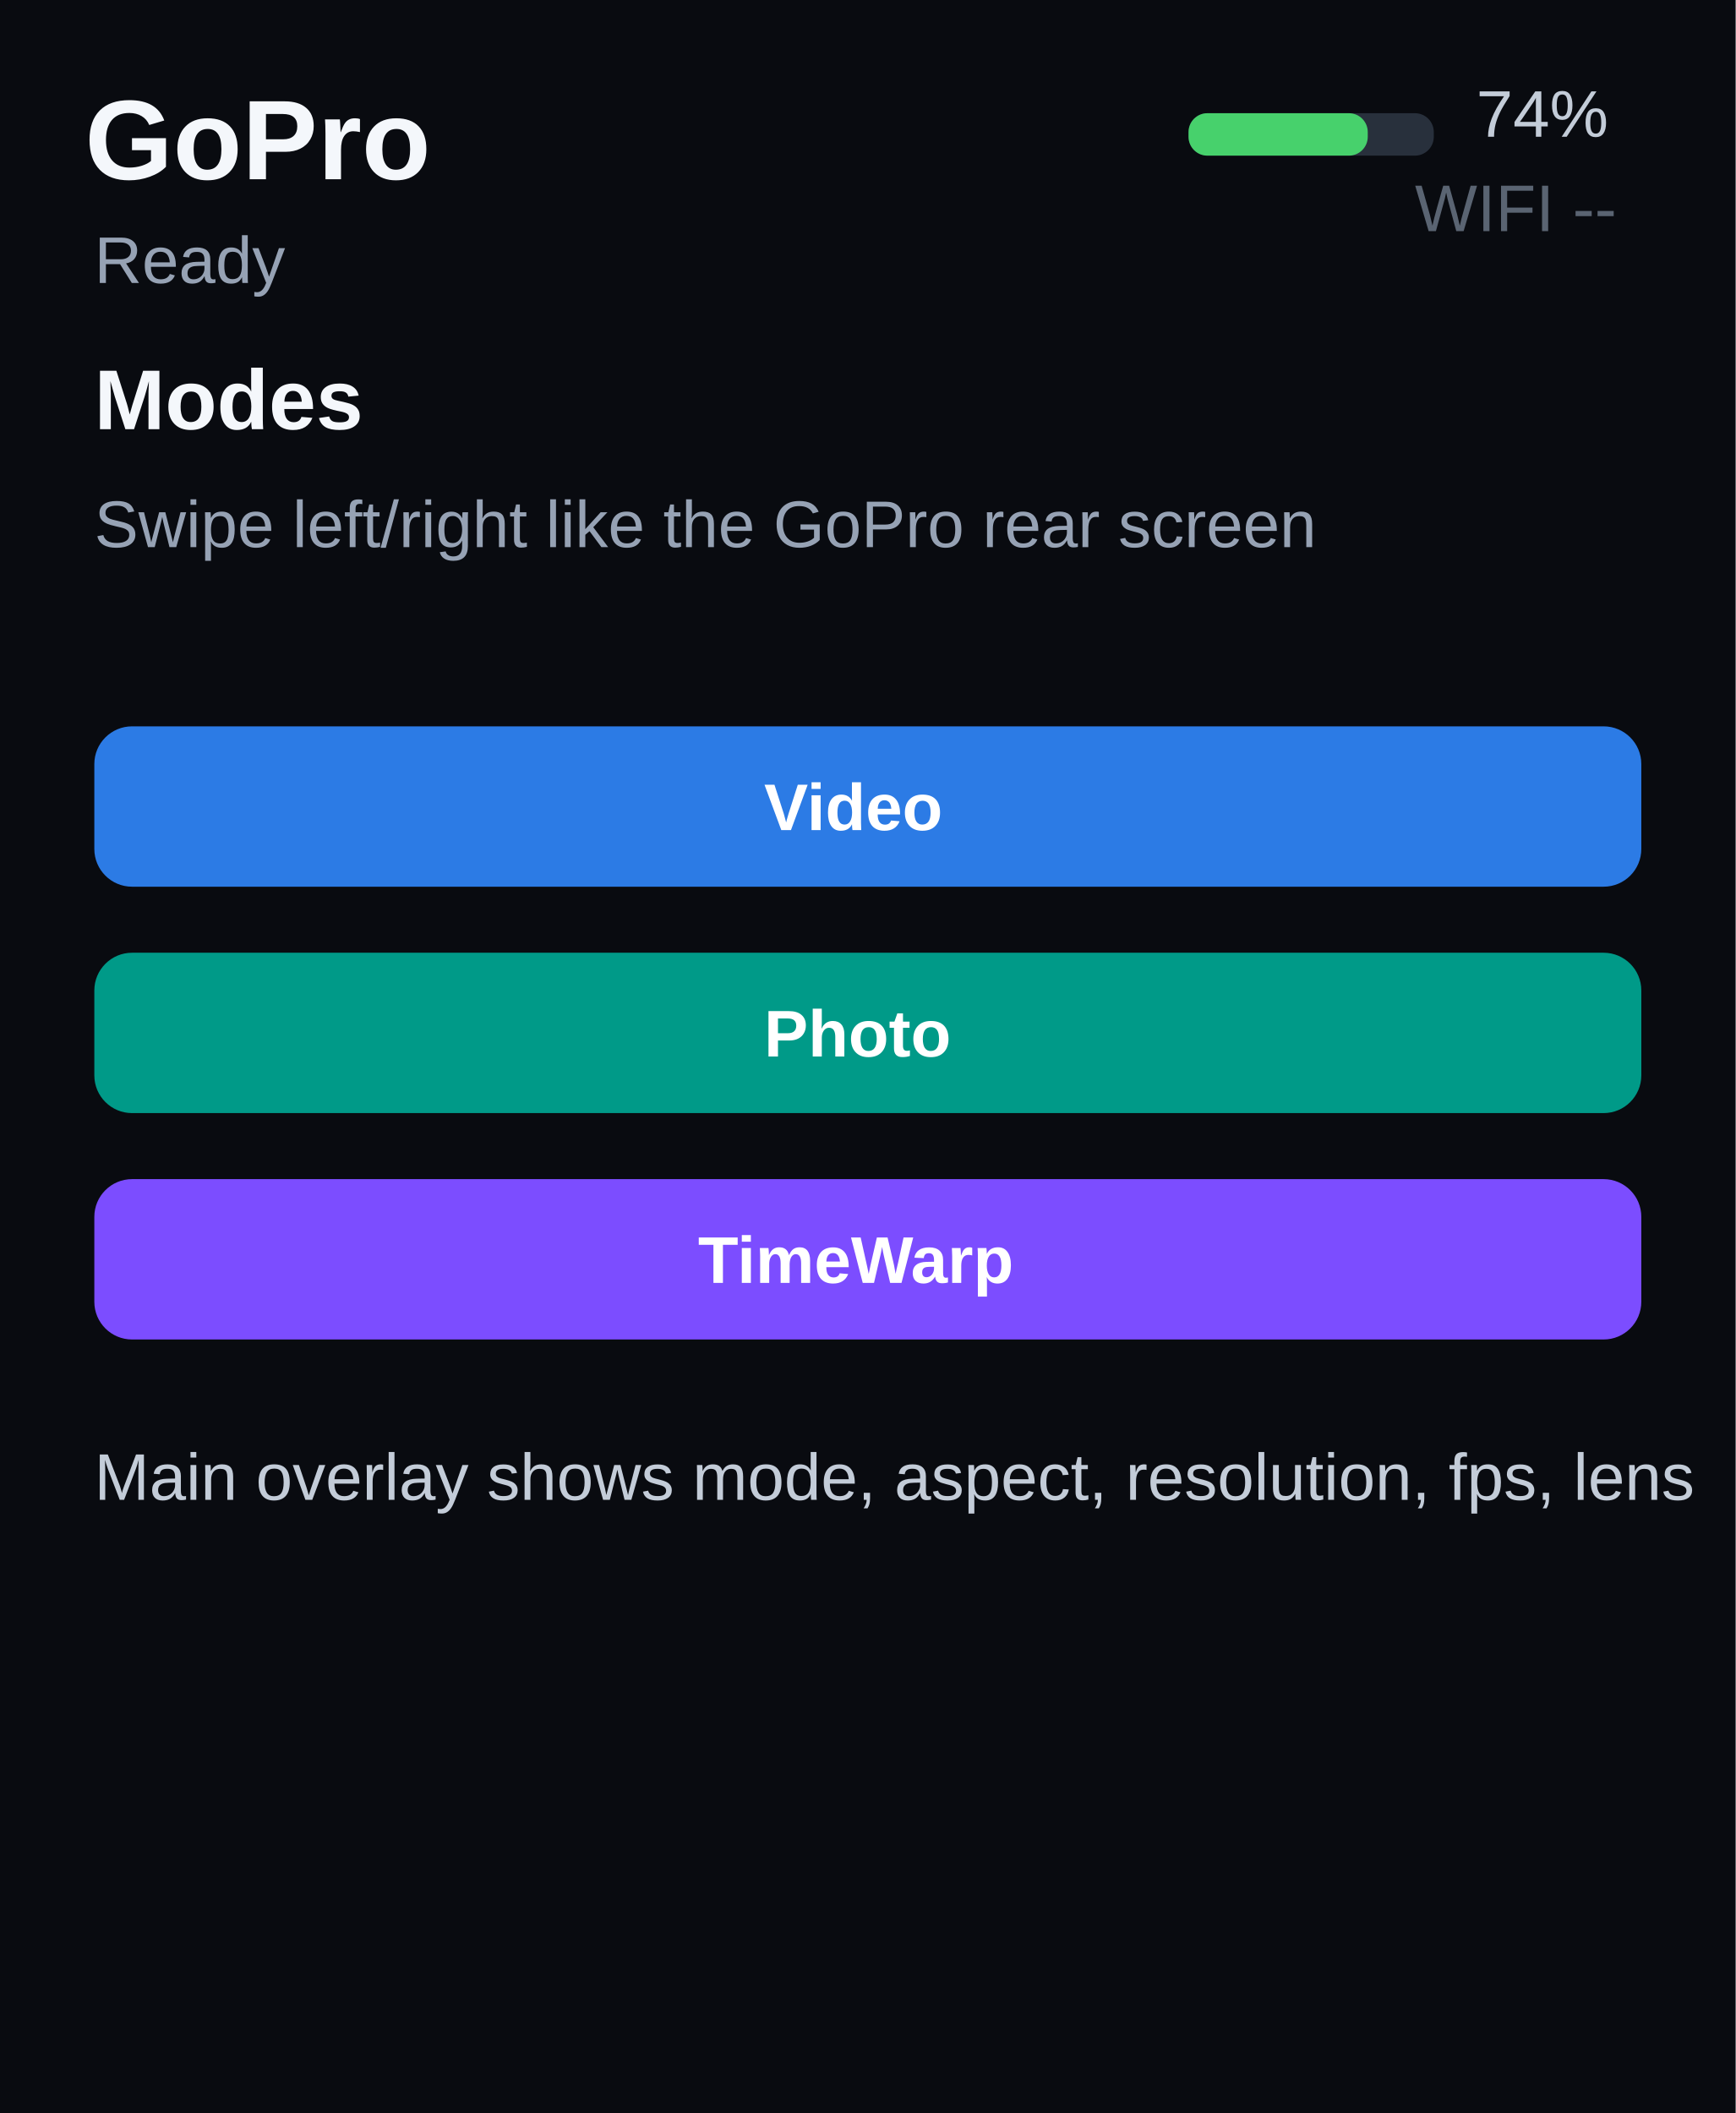
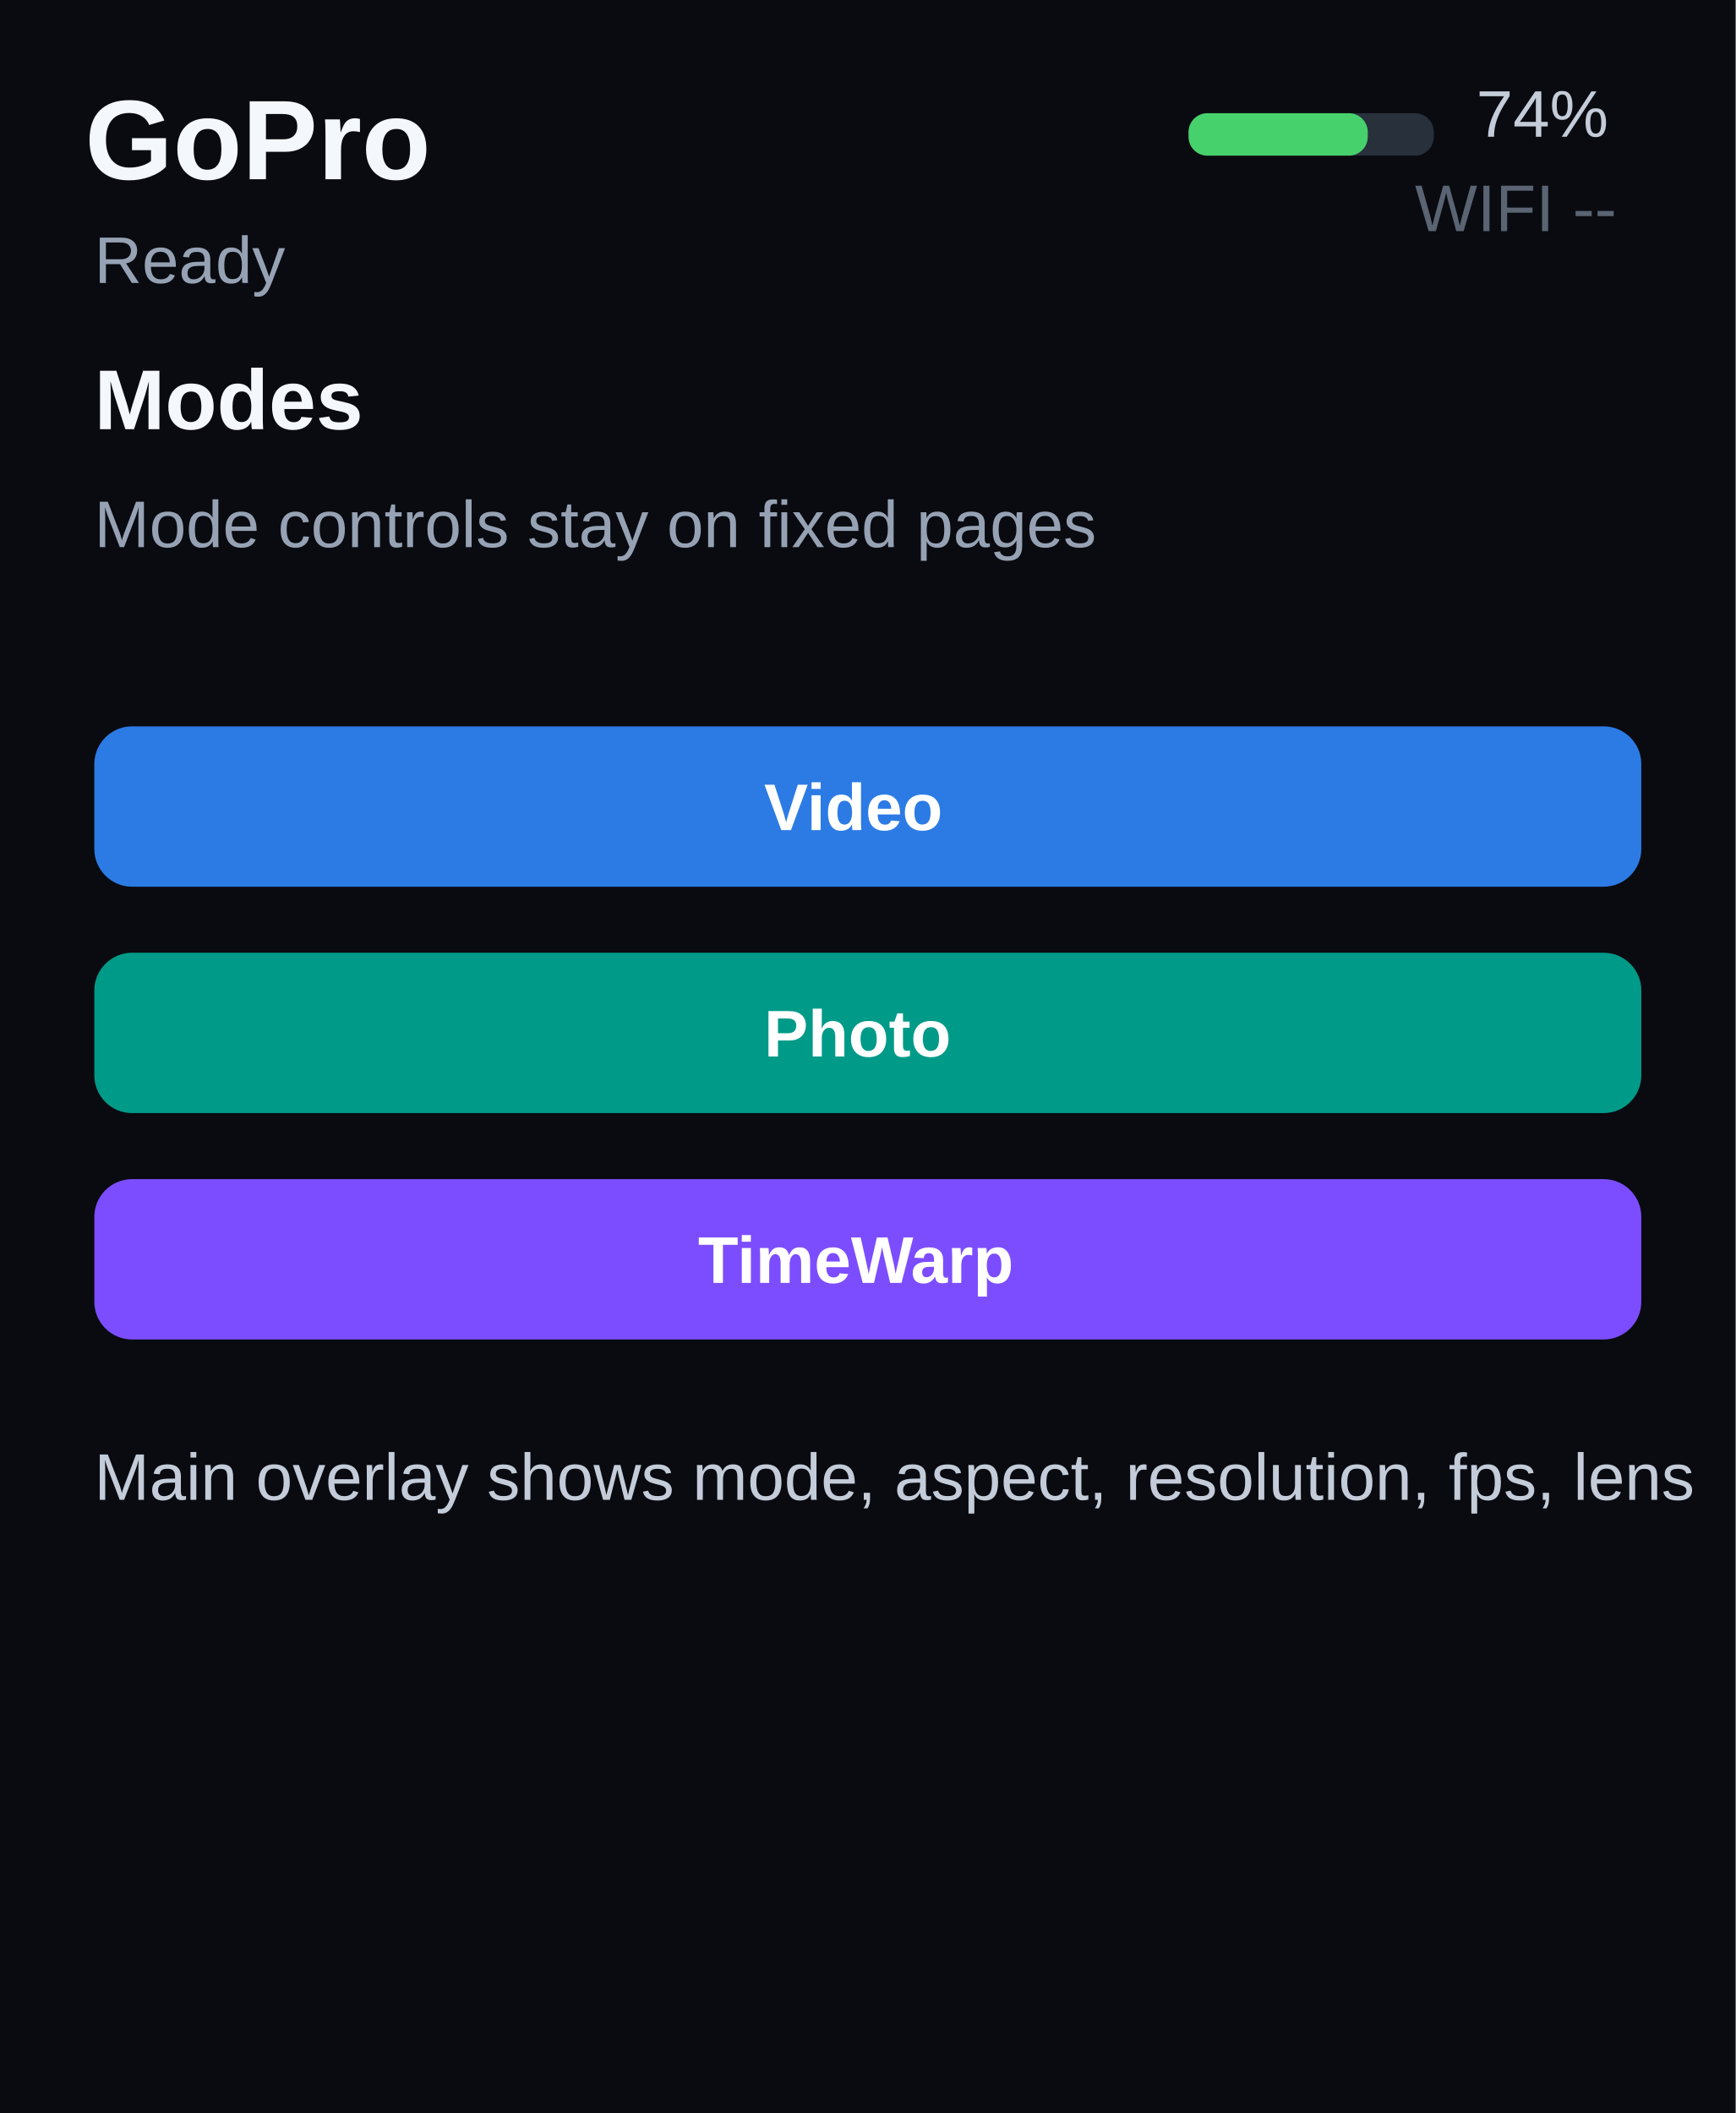
<svg xmlns="http://www.w3.org/2000/svg" width="368" height="448" viewBox="0 0 368 448">
  <rect width="368" height="448" fill="#090b10" />
  <text x="18" y="38" fill="#f4f7fb" font-family="Arial, sans-serif" font-size="24" font-weight="700">GoPro</text>
  <text x="20" y="60" fill="#96a2b4" font-family="Arial, sans-serif" font-size="14">Ready</text>
  <rect x="252" y="24" width="52" height="9" rx="4" fill="#28303c" />
  <rect x="252" y="24" width="38" height="9" rx="4" fill="#47d16c" />
  <text x="313" y="29" fill="#c3ccd8" font-family="Arial, sans-serif" font-size="14">74%</text>
  <text x="300" y="49" fill="#5a6472" font-family="Arial, sans-serif" font-size="14">WIFI --</text>
  <text x="20" y="91" fill="#f4f7fb" font-family="Arial, sans-serif" font-size="18" font-weight="700">Modes</text>
-   <text x="20" y="116" fill="#96a2b4" font-family="Arial, sans-serif" font-size="14">Swipe left/right like the GoPro rear screen</text>
+   <text x="20" y="116" fill="#96a2b4" font-family="Arial, sans-serif" font-size="14">Mode controls stay on fixed pages</text>
  <rect x="20" y="154" width="328" height="34" rx="8" fill="#2c7be5" />
  <text x="162" y="176" fill="#fff" font-family="Arial, sans-serif" font-size="14" font-weight="700">Video</text>
  <rect x="20" y="202" width="328" height="34" rx="8" fill="#009a88" />
  <text x="162" y="224" fill="#fff" font-family="Arial, sans-serif" font-size="14" font-weight="700">Photo</text>
  <rect x="20" y="250" width="328" height="34" rx="8" fill="#7c4dff" />
  <text x="148" y="272" fill="#fff" font-family="Arial, sans-serif" font-size="14" font-weight="700">TimeWarp</text>
  <text x="20" y="318" fill="#c3ccd8" font-family="Arial, sans-serif" font-size="14">Main overlay shows mode, aspect, resolution, fps, lens</text>
</svg>
